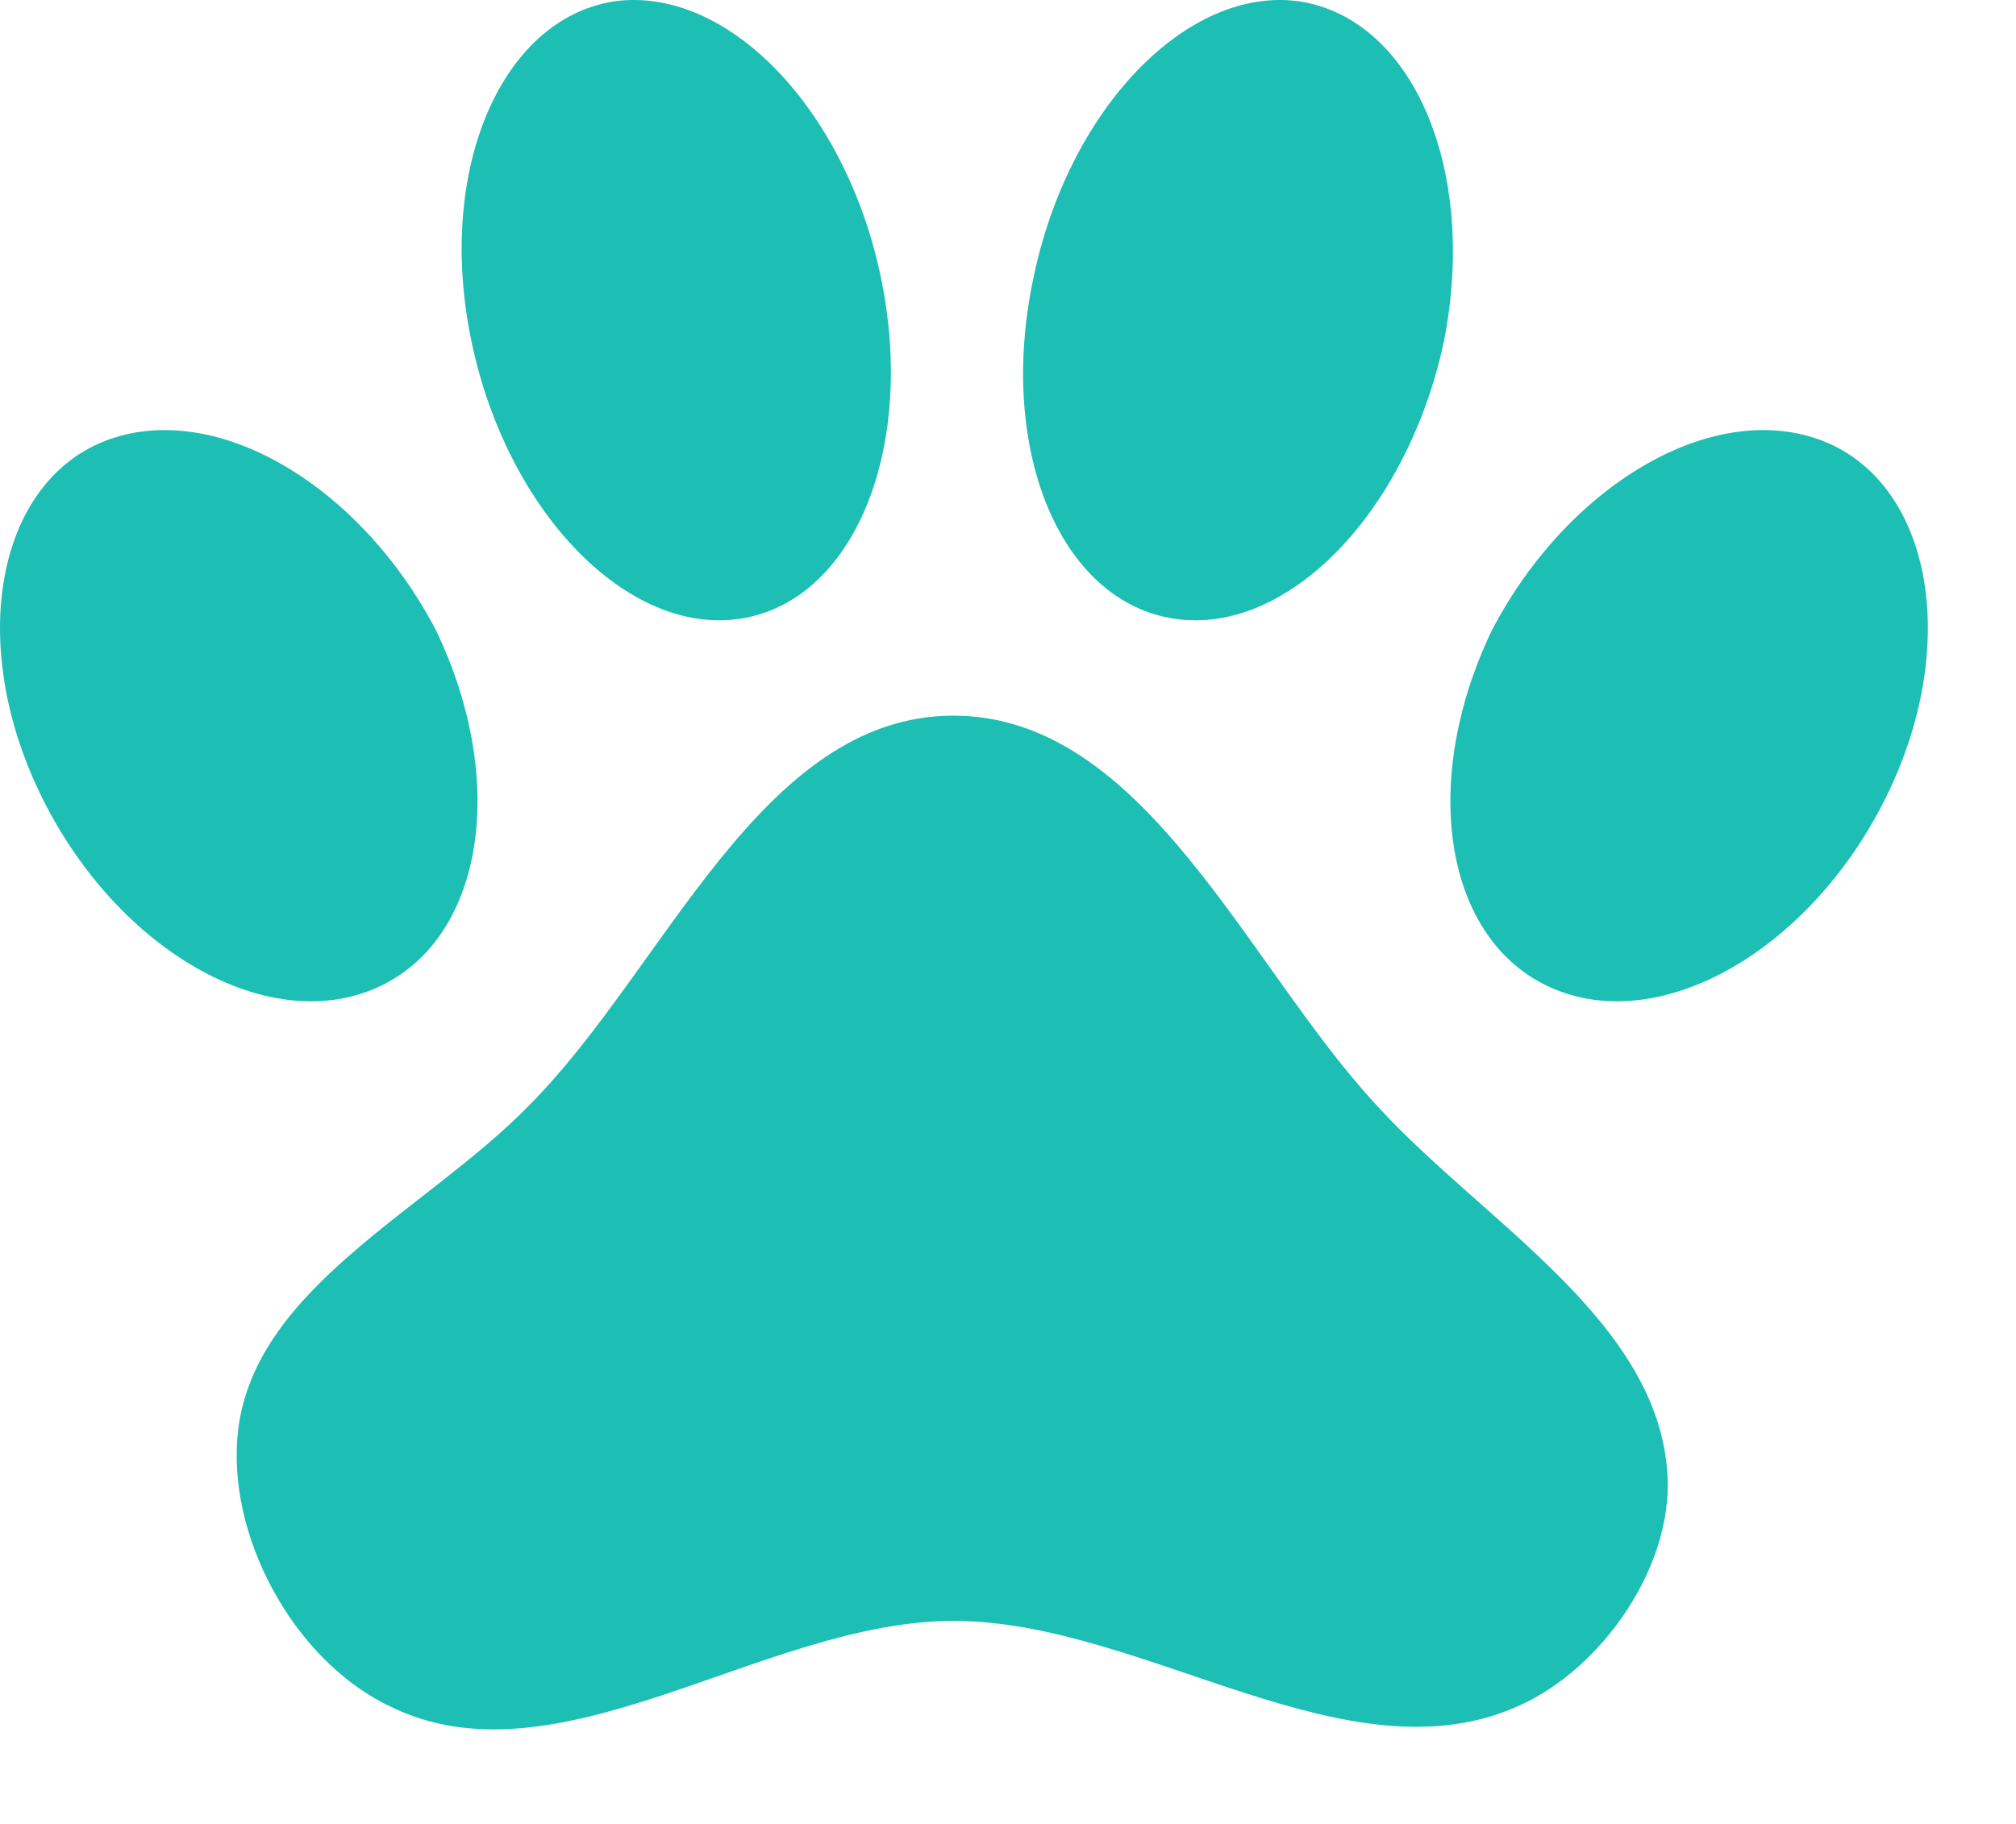
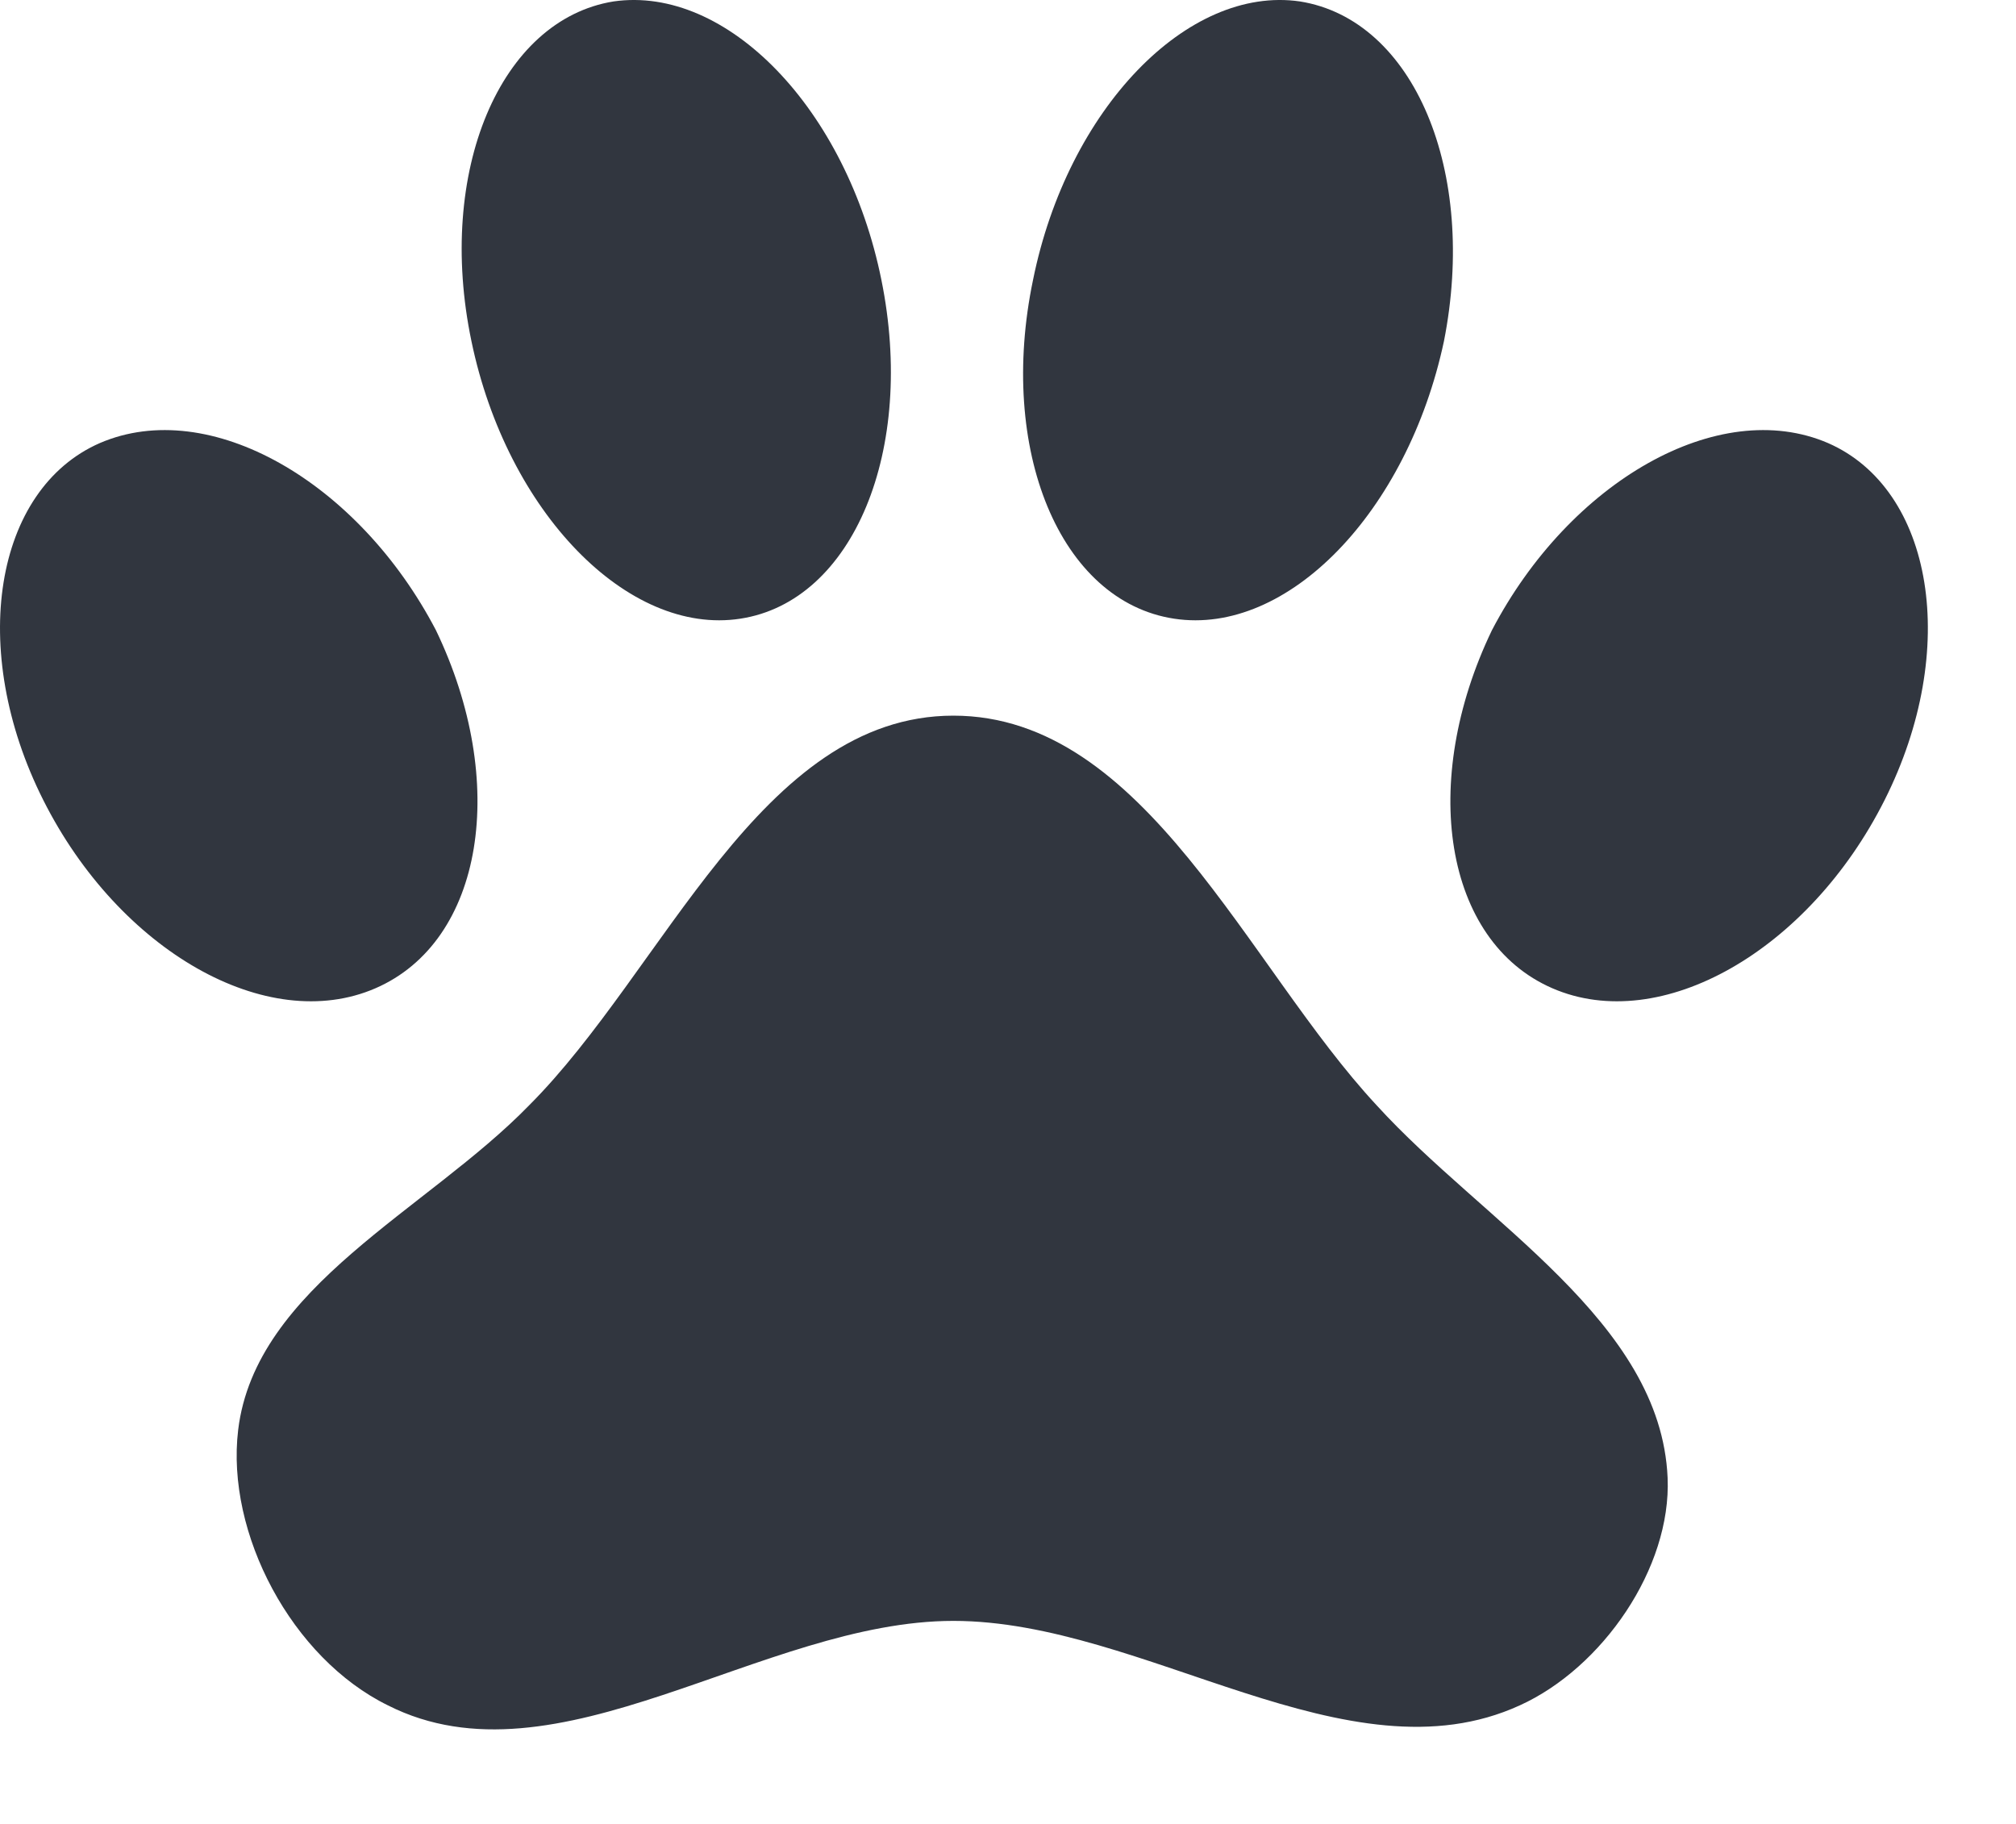
<svg xmlns="http://www.w3.org/2000/svg" width="21" height="19" viewBox="0 0 21 19" fill="none">
-   <path d="M6.391 0.015C7.571 -0.155 8.821 1.135 9.181 2.915C9.541 4.685 8.891 6.265 7.711 6.445C6.541 6.625 5.281 5.335 4.911 3.555C4.541 1.785 5.211 0.205 6.391 0.015ZM13.541 0.015C14.731 0.205 15.391 1.785 15.041 3.555C14.661 5.335 13.411 6.625 12.231 6.445C11.041 6.265 10.391 4.685 10.761 2.915C11.121 1.135 12.371 -0.155 13.541 0.015ZM1.041 4.615C2.181 4.125 3.731 5.015 4.541 6.565C5.301 8.145 5.041 9.805 3.911 10.295C2.781 10.785 1.241 9.905 0.451 8.335C-0.339 6.765 -0.059 5.095 1.041 4.615ZM19.041 4.615C20.141 5.095 20.421 6.765 19.631 8.335C18.841 9.905 17.301 10.785 16.171 10.295C15.041 9.805 14.781 8.145 15.541 6.565C16.351 5.015 17.901 4.125 19.041 4.615ZM17.371 15.395C17.411 16.335 16.691 17.375 15.831 17.765C14.041 18.585 11.921 16.885 9.931 16.885C7.941 16.885 5.801 18.655 4.041 17.765C3.041 17.275 2.351 15.975 2.481 14.895C2.661 13.405 4.451 12.605 5.511 11.515C6.921 10.105 7.921 7.455 9.931 7.455C11.931 7.455 12.991 10.065 14.341 11.515C15.451 12.735 17.301 13.765 17.371 15.395Z" fill="#1DBEB4" />
+   <path d="M6.391 0.015C7.571 -0.155 8.821 1.135 9.181 2.915C9.541 4.685 8.891 6.265 7.711 6.445C6.541 6.625 5.281 5.335 4.911 3.555C4.541 1.785 5.211 0.205 6.391 0.015ZM13.541 0.015C14.731 0.205 15.391 1.785 15.041 3.555C14.661 5.335 13.411 6.625 12.231 6.445C11.041 6.265 10.391 4.685 10.761 2.915C11.121 1.135 12.371 -0.155 13.541 0.015ZM1.041 4.615C2.181 4.125 3.731 5.015 4.541 6.565C5.301 8.145 5.041 9.805 3.911 10.295C2.781 10.785 1.241 9.905 0.451 8.335C-0.339 6.765 -0.059 5.095 1.041 4.615ZM19.041 4.615C20.141 5.095 20.421 6.765 19.631 8.335C18.841 9.905 17.301 10.785 16.171 10.295C15.041 9.805 14.781 8.145 15.541 6.565C16.351 5.015 17.901 4.125 19.041 4.615ZM17.371 15.395C17.411 16.335 16.691 17.375 15.831 17.765C14.041 18.585 11.921 16.885 9.931 16.885C7.941 16.885 5.801 18.655 4.041 17.765C3.041 17.275 2.351 15.975 2.481 14.895C2.661 13.405 4.451 12.605 5.511 11.515C6.921 10.105 7.921 7.455 9.931 7.455C11.931 7.455 12.991 10.065 14.341 11.515C15.451 12.735 17.301 13.765 17.371 15.395Z" fill="#31363F" />
</svg>
